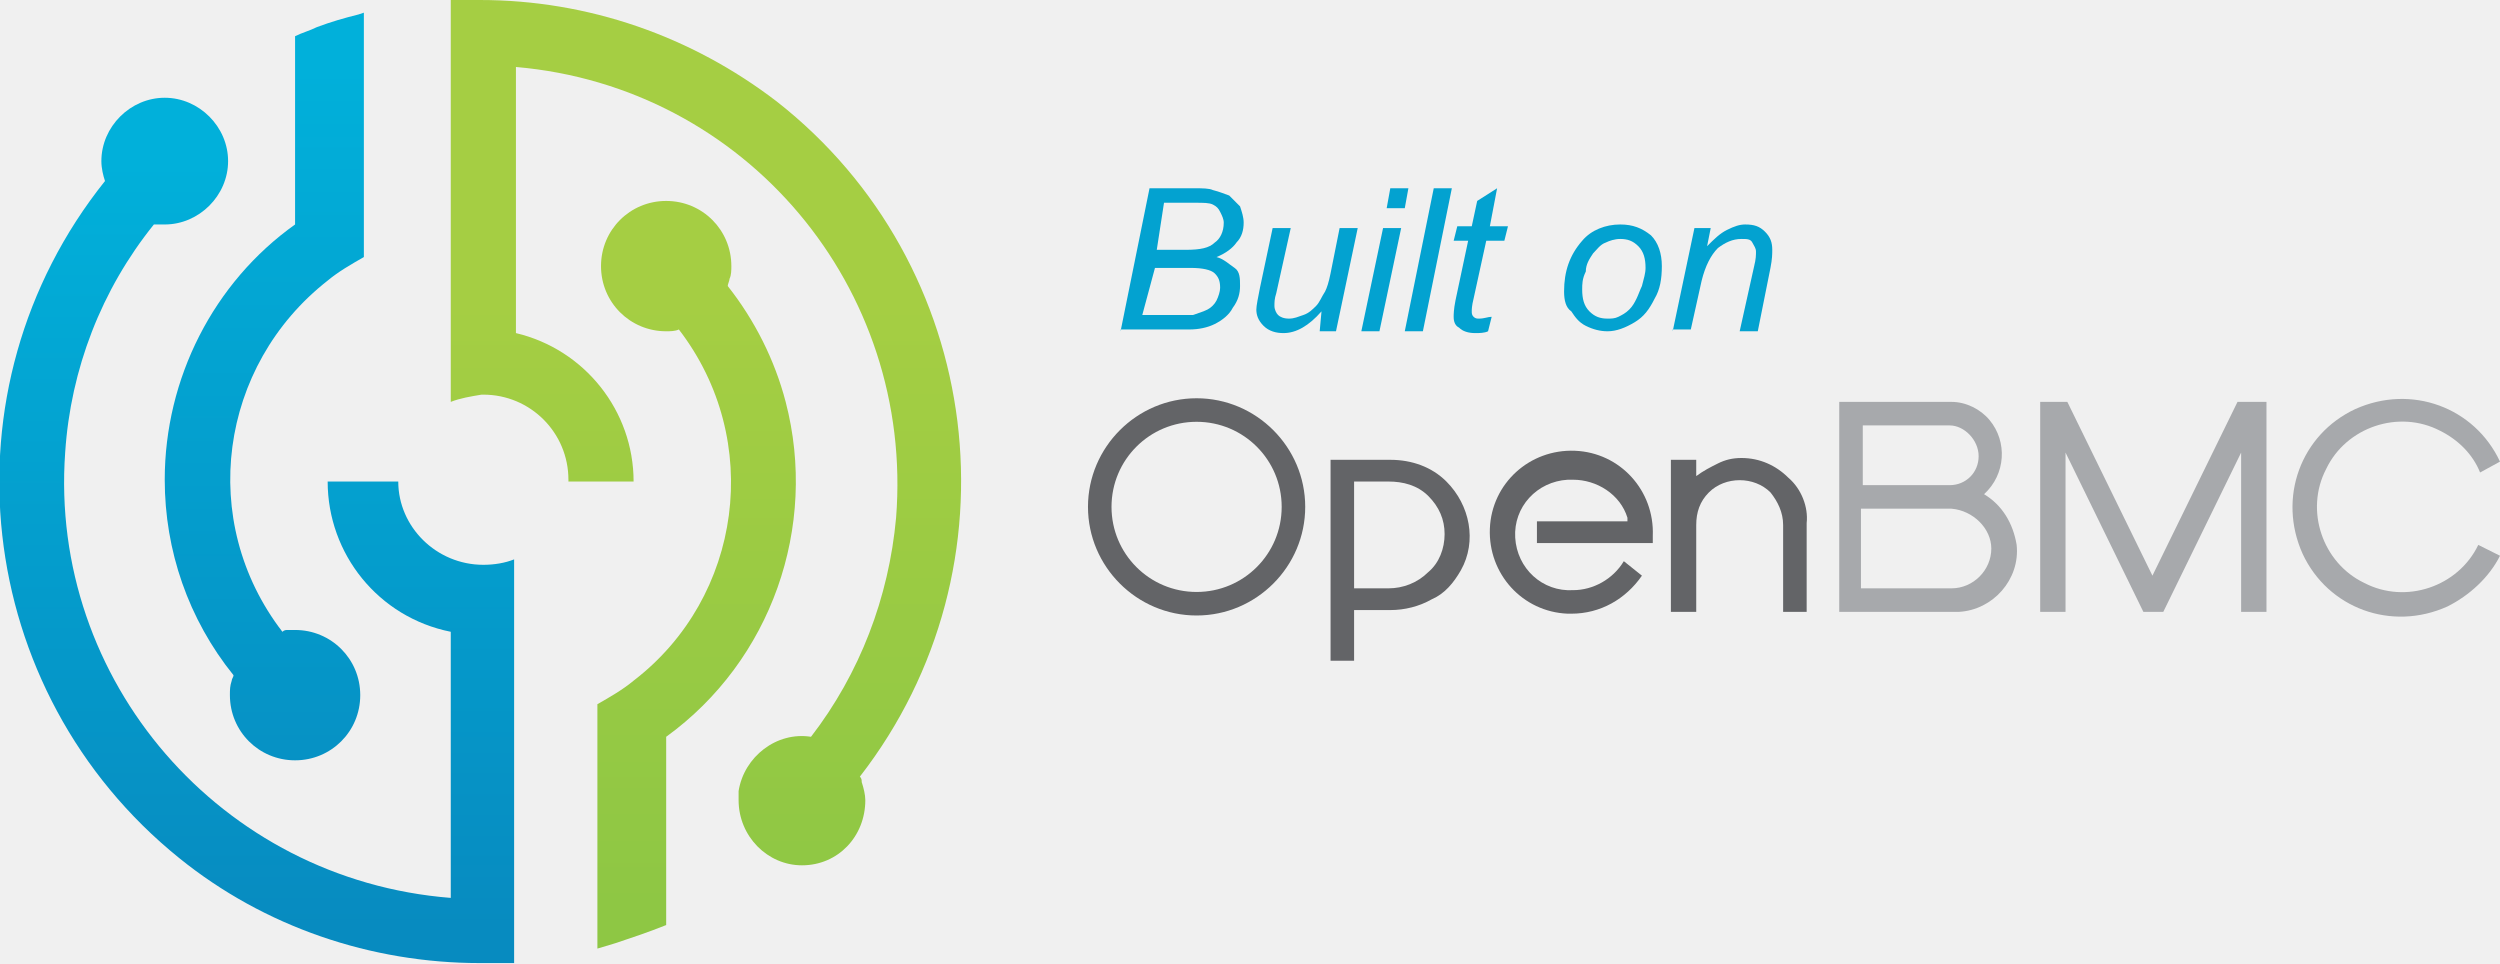
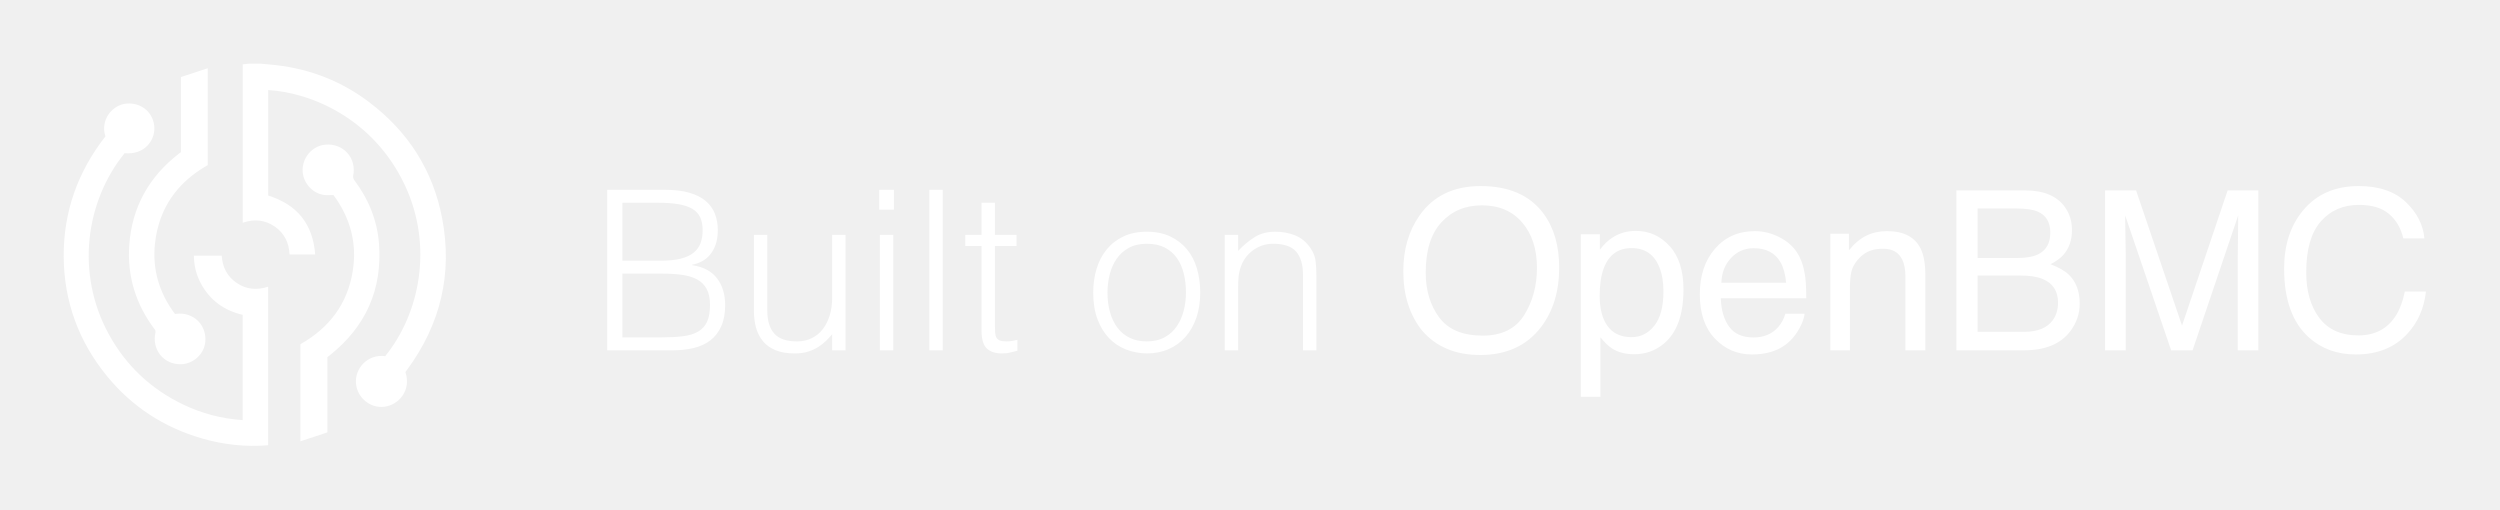
- <svg xmlns="http://www.w3.org/2000/svg" version="1.1" id="Vector_based" x="0px" y="0px" viewBox="0 0 138.1 53.2" style="enable-background:new 0 0 138.1 53.2;" xml:space="preserve">
-   <style type="text/css">
- 	.st0{fill:#A7A9AC;}
- 	.st1{fill:url(#SVGID_1_);}
- 	.st2{fill:url(#SVGID_2_);}
- 	.st3{fill:url(#SVGID_3_);}
- 	.st4{fill:url(#SVGID_4_);}
- 	.st5{fill:#636467;}
- 	.st6{enable-background:new    ;}
- 	.st7{fill:#03A2D0;}
- </style>
-   <g id="Layer_1-2">
-     <path class="st0" d="M138.1,25.5c-1.4-3-4.9-4.3-8-2.9c-3,1.4-4.3,4.9-2.9,8c1.4,3,4.9,4.3,8,2.9c1.2-0.6,2.3-1.6,2.9-2.8l-1.2-0.6   c-1.1,2.3-4,3.3-6.3,2.1c-2.3-1.1-3.3-4-2.1-6.3c1.1-2.3,4-3.3,6.3-2.1c1,0.5,1.8,1.3,2.2,2.3L138.1,25.5z" />
-     <linearGradient id="SVGID_1_" gradientUnits="userSpaceOnUse" x1="30.36" y1="739.56" x2="30.36" y2="785.8" gradientTransform="matrix(1 0 0 1 -15.74 -735.83)">
-       <stop offset="0" style="stop-color:#01B0DA" />
-       <stop offset="1" style="stop-color:#078BC0" />
-     </linearGradient>
-     <path class="st1" d="M9.1,26.5c0,3.9,1.3,7.7,3.8,10.8c0,0.1-0.1,0.2-0.1,0.3c-0.1,0.3-0.1,0.5-0.1,0.8c0,2,1.6,3.6,3.6,3.6   c2,0,3.6-1.6,3.6-3.6s-1.6-3.6-3.6-3.6l0,0h-0.4c-0.1,0-0.2,0-0.3,0.1c-4.7-6.1-3.5-14.7,2.5-19.4c0,0,0,0,0,0   c0.6-0.5,1.3-0.9,2-1.3l0,0V0.7l-0.3,0.1c-0.8,0.2-1.5,0.4-2.3,0.7c-0.4,0.2-0.8,0.3-1.2,0.5l0,0v10.4l0,0   C11.8,15.6,9.1,20.9,9.1,26.5z" />
-     <linearGradient id="SVGID_2_" gradientUnits="userSpaceOnUse" x1="29.956" y1="744.74" x2="29.956" y2="787.14" gradientTransform="matrix(1 0 0 1 -15.74 -735.83)">
-       <stop offset="0" style="stop-color:#01B0DA" />
-       <stop offset="1" style="stop-color:#078BC0" />
-     </linearGradient>
-     <path class="st2" d="M26.7,31.2c-2.6,0-4.7-2.1-4.7-4.6h-3.9c0,4,2.8,7.5,6.8,8.3v14.7C12.2,48.6,2.7,37.6,3.6,25   c0.3-4.6,2-9,4.9-12.6h0.3h0.3c1.9,0,3.5-1.6,3.5-3.5c0-1.9-1.6-3.5-3.5-3.5c-1.9,0-3.5,1.6-3.5,3.5c0,0.4,0.1,0.8,0.2,1.1   c-9.2,11.5-7.3,28.2,4.1,37.4c4.7,3.8,10.6,5.8,16.6,5.8c0.5,0,0.9,0,1.4,0h0.5l0,0V30.9C27.9,31.1,27.3,31.2,26.7,31.2z" />
-     <linearGradient id="SVGID_3_" gradientUnits="userSpaceOnUse" x1="54.243" y1="752.5" x2="54.243" y2="785.89" gradientTransform="matrix(1 0 0 1 -15.74 -735.83)">
-       <stop offset="0" style="stop-color:#A5CE43" />
-       <stop offset="1" style="stop-color:#8EC744" />
-     </linearGradient>
-     <path class="st3" d="M43.4,22.2c-0.6-2.3-1.7-4.5-3.2-6.4c0-0.1,0.1-0.3,0.1-0.4c0.1-0.2,0.1-0.5,0.1-0.7c0-2-1.6-3.6-3.6-3.6   c-2,0-3.6,1.6-3.6,3.6s1.6,3.6,3.6,3.6c0.2,0,0.5,0,0.7-0.1c4.7,6.1,3.5,14.8-2.5,19.4c-0.6,0.5-1.3,0.9-2,1.3v13.5l1-0.3   c0.9-0.3,1.8-0.6,2.8-1V40.7C42.6,36.5,45.2,29.1,43.4,22.2z" />
-     <linearGradient id="SVGID_4_" gradientUnits="userSpaceOnUse" x1="54.787" y1="752.5" x2="54.787" y2="785.89" gradientTransform="matrix(1 0 0 1 -15.74 -735.83)">
-       <stop offset="0" style="stop-color:#A5CE43" />
-       <stop offset="1" style="stop-color:#8EC744" />
-     </linearGradient>
-     <path class="st4" d="M47.5,42.9c9-11.6,6.9-28.3-4.6-37.3C38.2,2,32.5,0,26.5,0c-0.5,0-1.1,0-1.6,0l0,0v22.2l0,0   c0.5-0.2,1.1-0.3,1.7-0.4h0.1c2.6,0,4.7,2.1,4.7,4.7c0,0,0,0,0,0l0,0v0.1H35c0-3.9-2.7-7.3-6.5-8.2V3.7c12.7,1.1,22,12.2,21,24.9   c-0.4,4.4-2,8.6-4.7,12.1l0,0c-1.9-0.3-3.7,1.1-4,3c0,0.2,0,0.3,0,0.5c0,2,1.6,3.6,3.5,3.6c0,0,0,0,0,0l0,0c2,0,3.5-1.6,3.5-3.6   c0-0.3-0.1-0.7-0.2-1C47.6,43.1,47.6,43,47.5,42.9z" />
-     <polygon class="st0" points="125.2,33.8 125.2,22.2 123.6,22.2 118.9,31.8 114.2,22.2 112.7,22.2 112.7,33.8 114.1,33.8 114.1,25    118.4,33.8 119.5,33.8 123.8,25 123.8,33.8  " />
-     <path class="st5" d="M98.8,26.4c-0.7-0.7-1.6-1.1-2.6-1.1c-0.5,0-0.9,0.1-1.3,0.3c-0.4,0.2-0.8,0.4-1.2,0.7v-0.9h-1.4v8.4h1.4V29   c0-0.7,0.2-1.3,0.7-1.8c0.9-0.9,2.5-0.9,3.4,0l0,0c0.4,0.5,0.7,1.1,0.7,1.8v4.8h1.3v-4.9C99.9,28,99.5,27,98.8,26.4" />
-     <path class="st5" d="M80.7,31.5c-0.4,0.7-0.9,1.3-1.6,1.6c-0.7,0.4-1.5,0.6-2.3,0.6h-2v2.8h-1.3V25.4h3.3c1.2,0,2.3,0.4,3.1,1.2   C81.2,27.9,81.6,29.9,80.7,31.5 M74.8,32.5h1.9c0.8,0,1.6-0.3,2.2-0.9c0.6-0.5,0.9-1.3,0.9-2.1c0-0.8-0.3-1.5-0.9-2.1   c-0.6-0.6-1.4-0.8-2.2-0.8h-1.9L74.8,32.5z" />
-     <path class="st5" d="M91.3,30c0-0.1,0-0.3,0-0.4c0.1-2.5-1.8-4.6-4.3-4.7s-4.6,1.8-4.7,4.3c-0.1,2.5,1.8,4.6,4.3,4.7   c0.1,0,0.1,0,0.2,0c1.6,0,3-0.8,3.9-2.1l-1-0.8c-0.6,1-1.7,1.6-2.8,1.6c-1.7,0.1-3.1-1.2-3.2-2.9c-0.1-1.7,1.2-3.1,2.9-3.2h0.3   c1.3,0,2.6,0.8,3,2.1c0,0,0,0.2,0,0.2h-5V30L91.3,30z" />
-     <path class="st5" d="M70.8,28c0,2.6-2.1,4.7-4.7,4.7c-2.6,0-4.7-2.1-4.7-4.7s2.1-4.7,4.7-4.7c0,0,0,0,0,0l0,0   C68.7,23.3,70.8,25.4,70.8,28C70.8,28,70.8,28,70.8,28 M72.1,28c0-3.3-2.7-6-6-6c-3.3,0-6,2.7-6,6s2.7,6,6,6S72.1,31.3,72.1,28   L72.1,28" />
-     <path class="st0" d="M110,30.3c0,1.2-1,2.2-2.2,2.2h-5v-4.4h5C109,28.2,110,29.2,110,30.3 M109.3,25.2c0,0.9-0.7,1.6-1.6,1.6h-4.8   v-3.3h4.8C108.5,23.5,109.3,24.3,109.3,25.2 M109.6,27.3c1.2-1.1,1.3-2.9,0.3-4.1c-0.5-0.6-1.3-1-2.1-1h-6.2v11.6h6.6   c1.9-0.1,3.4-1.8,3.2-3.7C111.2,28.9,110.6,27.9,109.6,27.3" />
-   </g>
-   <g class="st6">
-     <path class="st7" d="M61.9,18.3l1.6-7.9H66c0.4,0,0.8,0,1,0.1c0.4,0.1,0.6,0.2,0.9,0.3c0.2,0.2,0.4,0.4,0.6,0.6   c0.1,0.3,0.2,0.6,0.2,0.9c0,0.4-0.1,0.8-0.4,1.1c-0.2,0.3-0.6,0.6-1.1,0.8c0.4,0.1,0.7,0.4,1,0.6s0.3,0.6,0.3,1   c0,0.4-0.1,0.8-0.4,1.2c-0.2,0.4-0.6,0.7-1,0.9c-0.4,0.2-0.9,0.3-1.4,0.3H61.9z M63.1,17.4h1.8c0.5,0,0.8,0,1,0   c0.3-0.1,0.6-0.2,0.8-0.3s0.4-0.3,0.5-0.5c0.1-0.2,0.2-0.5,0.2-0.7c0-0.4-0.1-0.6-0.3-0.8c-0.2-0.2-0.7-0.3-1.3-0.3h-2L63.1,17.4z    M63.9,13.8h1.6c0.8,0,1.3-0.1,1.6-0.4c0.3-0.2,0.5-0.6,0.5-1.1c0-0.2-0.1-0.4-0.2-0.6c-0.1-0.2-0.2-0.3-0.4-0.4   c-0.2-0.1-0.5-0.1-1-0.1h-1.7L63.9,13.8z" />
-     <path class="st7" d="M73,17.2c-0.7,0.8-1.4,1.2-2.1,1.2c-0.4,0-0.8-0.1-1.1-0.4c-0.3-0.3-0.4-0.6-0.4-0.9c0-0.2,0.1-0.7,0.2-1.2   l0.7-3.3h1l-0.8,3.6c-0.1,0.3-0.1,0.5-0.1,0.7c0,0.2,0.1,0.4,0.2,0.5c0.1,0.1,0.3,0.2,0.6,0.2c0.3,0,0.5-0.1,0.8-0.2   c0.3-0.1,0.5-0.3,0.7-0.5c0.2-0.2,0.3-0.5,0.5-0.8c0.1-0.2,0.2-0.5,0.3-1l0.5-2.5h1l-1.2,5.7h-0.9L73,17.2z" />
-     <path class="st7" d="M75.2,18.3l1.2-5.7h1l-1.2,5.7H75.2z M76.6,11.5l0.2-1.1h1l-0.2,1.1H76.6z" />
-     <path class="st7" d="M77.6,18.3l1.6-7.9h1l-1.6,7.9H77.6z" />
-     <path class="st7" d="M82.4,17.5l-0.2,0.8c-0.2,0.1-0.5,0.1-0.7,0.1c-0.4,0-0.7-0.1-0.9-0.3c-0.2-0.1-0.3-0.3-0.3-0.6   c0-0.1,0-0.4,0.1-0.9l0.7-3.3h-0.8l0.2-0.8h0.8l0.3-1.4l1.1-0.7l-0.4,2.1h1l-0.2,0.8h-1l-0.7,3.2c-0.1,0.4-0.1,0.6-0.1,0.7   c0,0.1,0,0.2,0.1,0.3s0.2,0.1,0.3,0.1C82,17.6,82.2,17.5,82.4,17.5z" />
-     <path class="st7" d="M86.4,16.1c0-1.1,0.3-2,1-2.8c0.5-0.6,1.3-0.9,2.1-0.9c0.7,0,1.2,0.2,1.7,0.6c0.4,0.4,0.6,1,0.6,1.7   c0,0.7-0.1,1.3-0.4,1.8c-0.3,0.6-0.6,1-1.1,1.3c-0.5,0.3-1,0.5-1.5,0.5c-0.4,0-0.8-0.1-1.2-0.3c-0.4-0.2-0.6-0.5-0.8-0.8   C86.5,17,86.4,16.6,86.4,16.1z M87.4,16c0,0.5,0.1,0.9,0.4,1.2s0.6,0.4,1,0.4c0.2,0,0.4,0,0.6-0.1s0.4-0.2,0.6-0.4   c0.2-0.2,0.3-0.4,0.4-0.6c0.1-0.2,0.2-0.5,0.3-0.7c0.1-0.4,0.2-0.7,0.2-1c0-0.5-0.1-0.9-0.4-1.2c-0.3-0.3-0.6-0.4-1-0.4   c-0.3,0-0.6,0.1-0.8,0.2c-0.3,0.1-0.5,0.4-0.7,0.6c-0.2,0.3-0.4,0.6-0.4,1C87.4,15.4,87.4,15.7,87.4,16z" />
-     <path class="st7" d="M92.4,18.3l1.2-5.7h0.9l-0.2,1c0.4-0.4,0.7-0.7,1.1-0.9s0.7-0.3,1-0.3c0.5,0,0.8,0.1,1.1,0.4   c0.3,0.3,0.4,0.6,0.4,1c0,0.2,0,0.5-0.1,1l-0.7,3.5h-1l0.8-3.6c0.1-0.4,0.1-0.6,0.1-0.8c0-0.2-0.1-0.3-0.2-0.5s-0.3-0.2-0.6-0.2   c-0.5,0-0.9,0.2-1.3,0.5c-0.4,0.4-0.7,1-0.9,1.8l-0.6,2.7H92.4z" />
+ <svg xmlns="http://www.w3.org/2000/svg" width="157px" height="32px" viewBox="0 0 157 32" version="1.1">
+   <g id="Page-1" stroke="none" stroke-width="1" fill="none" fill-rule="evenodd">
+     <g id="Group" fill="#FFFFFF" fill-rule="nonzero">
+       <g id="Logo">
+         <path d="M9.694,8.048 C9.71,8.809 9.092,9.738 7.824,9.622 C5.391,12.624 4.727,17.146 6.834,20.992 C7.912,22.958 9.471,24.427 11.495,25.401 C12.674,25.967 13.918,26.297 15.238,26.382 L15.238,19.771 L15.238,19.771 C14.068,19.498 13.18,18.854 12.612,17.794 C12.324,17.257 12.184,16.68 12.176,16.058 L13.925,16.058 L13.925,16.058 C13.971,16.781 14.268,17.371 14.879,17.778 C15.486,18.183 16.143,18.233 16.838,18.005 L16.838,27.962 L16.838,27.962 C15.425,28.078 14.038,27.927 12.679,27.532 C10.294,26.84 8.297,25.546 6.727,23.629 C4.94,21.447 4.019,18.938 4,16.116 C3.982,13.295 4.887,10.785 6.62,8.565 C6.279,7.526 7.059,6.577 7.949,6.505 C8.919,6.428 9.675,7.112 9.694,8.048 Z M22.179,11.042 C22.162,11.121 22.19,11.233 22.239,11.299 C23.136,12.49 23.689,13.823 23.801,15.305 C24.018,18.169 22.976,20.504 20.722,22.303 C20.678,22.338 20.633,22.371 20.59,22.406 C20.581,22.413 20.575,22.422 20.559,22.439 L20.559,27.153 L20.559,27.153 C20.004,27.337 19.447,27.522 18.867,27.714 L18.867,21.614 L18.867,21.614 C20.678,20.593 21.823,19.084 22.153,17.022 C22.433,15.272 21.999,13.68 20.941,12.248 C20.749,12.248 20.558,12.267 20.371,12.245 C19.606,12.157 18.997,11.446 19.004,10.665 C19.011,9.863 19.623,9.172 20.402,9.088 C21.546,8.964 22.413,9.921 22.179,11.042 Z M16.372,4 C16.697,4.031 17.024,4.054 17.349,4.092 C19.503,4.343 21.456,5.109 23.182,6.415 C25.628,8.264 27.189,10.694 27.765,13.698 C28.433,17.18 27.671,20.364 25.563,23.225 C25.528,23.272 25.493,23.321 25.46,23.366 C25.845,24.503 25.049,25.44 24.116,25.546 C23.246,25.645 22.429,24.975 22.355,24.074 C22.277,23.118 23.109,22.22 24.19,22.367 C26.347,19.712 27.226,15.49 25.436,11.653 C23.46,7.418 19.492,5.806 16.843,5.656 L16.843,12.281 L16.843,12.281 C18.663,12.848 19.649,14.068 19.794,15.981 L18.183,15.981 L18.183,15.981 C18.15,15.241 17.857,14.636 17.236,14.215 C16.618,13.798 15.95,13.744 15.244,13.989 L15.244,4.041 L15.244,4.041 C15.369,4.027 15.49,4.013 15.611,4 L16.372,4 L16.372,4 Z M13.044,4.286 L13.044,10.37 L13.044,10.37 C11.128,11.457 9.98,13.074 9.735,15.272 C9.553,16.91 9.996,18.395 10.99,19.719 C11.405,19.655 11.788,19.717 12.144,19.929 C12.741,20.284 13.032,21.028 12.844,21.725 C12.67,22.371 12.038,22.862 11.365,22.875 C10.276,22.895 9.523,21.957 9.763,20.883 C9.776,20.827 9.764,20.747 9.73,20.703 C8.525,19.124 7.976,17.336 8.12,15.366 C8.291,13.009 9.355,11.107 11.225,9.658 C11.269,9.624 11.313,9.59 11.364,9.551 L11.364,4.839 L11.364,4.839 C11.914,4.658 12.468,4.475 13.044,4.286 Z" id="Shape" />
+         <rect id="Rectangle" opacity="0" x="0" y="0" width="32" height="32" />
+       </g>
+       <path d="M42.25,22 C42.726,22 43.167,21.951 43.573,21.853 C43.979,21.755 44.327,21.594 44.616,21.37 C44.905,21.146 45.132,20.852 45.295,20.488 C45.458,20.124 45.54,19.681 45.54,19.158 C45.54,18.486 45.37,17.926 45.029,17.478 C44.688,17.03 44.168,16.755 43.468,16.652 L43.468,16.652 L43.468,16.624 C43.673,16.587 43.872,16.519 44.063,16.421 C44.254,16.323 44.425,16.188 44.574,16.015 C44.723,15.842 44.845,15.628 44.938,15.371 C45.031,15.114 45.078,14.809 45.078,14.454 C45.078,14.081 45.017,13.738 44.896,13.425 C44.775,13.112 44.581,12.844 44.315,12.62 C44.049,12.396 43.706,12.223 43.286,12.102 C42.866,11.981 42.362,11.92 41.774,11.92 L41.774,11.92 L38.134,11.92 L38.134,22 L42.25,22 Z M41.494,16.372 L39.086,16.372 L39.086,12.732 L41.284,12.732 C41.807,12.732 42.248,12.762 42.607,12.823 C42.966,12.884 43.258,12.982 43.482,13.117 C43.706,13.252 43.869,13.43 43.972,13.649 C44.075,13.868 44.126,14.137 44.126,14.454 C44.126,14.762 44.082,15.035 43.993,15.273 C43.904,15.511 43.757,15.712 43.552,15.875 C43.347,16.038 43.076,16.162 42.74,16.246 C42.404,16.33 41.989,16.372 41.494,16.372 L41.494,16.372 Z M41.508,21.188 L39.086,21.188 L39.086,17.184 L41.62,17.184 C42.068,17.184 42.474,17.21 42.838,17.261 C43.202,17.312 43.515,17.408 43.776,17.548 C44.037,17.688 44.238,17.886 44.378,18.143 C44.518,18.4 44.588,18.738 44.588,19.158 C44.588,19.597 44.525,19.949 44.399,20.215 C44.273,20.481 44.084,20.686 43.832,20.831 C43.58,20.976 43.26,21.071 42.873,21.118 C42.486,21.165 42.031,21.188 41.508,21.188 L41.508,21.188 Z M49.922,22.196 C50.239,22.196 50.519,22.156 50.762,22.077 C51.005,21.998 51.217,21.9 51.399,21.783 C51.581,21.666 51.742,21.538 51.882,21.398 C52.022,21.258 52.148,21.123 52.26,20.992 L52.26,20.992 L52.26,22 L53.1,22 L53.1,14.748 L52.26,14.748 L52.26,18.696 C52.26,19.097 52.209,19.466 52.106,19.802 C52.003,20.138 51.859,20.427 51.672,20.67 C51.485,20.913 51.254,21.102 50.979,21.237 C50.704,21.372 50.393,21.44 50.048,21.44 C49.385,21.44 48.909,21.274 48.62,20.943 C48.331,20.612 48.186,20.133 48.186,19.508 L48.186,19.508 L48.186,14.748 L47.346,14.748 L47.346,19.522 C47.346,19.905 47.39,20.257 47.479,20.579 C47.568,20.901 47.712,21.183 47.913,21.426 C48.114,21.669 48.377,21.858 48.704,21.993 C49.031,22.128 49.437,22.196 49.922,22.196 Z M56.138,13.166 L56.138,11.92 L55.214,11.92 L55.214,13.166 L56.138,13.166 Z M56.096,22 L56.096,14.748 L55.256,14.748 L55.256,22 L56.096,22 Z M59.204,22 L59.204,11.92 L58.364,11.92 L58.364,22 L59.204,22 Z M62.928,22.196 C63.133,22.196 63.32,22.173 63.488,22.126 C63.656,22.079 63.791,22.047 63.894,22.028 L63.894,22.028 L63.894,21.342 C63.782,21.37 63.668,21.393 63.551,21.412 C63.434,21.431 63.32,21.44 63.208,21.44 C63.031,21.44 62.893,21.421 62.795,21.384 C62.697,21.347 62.625,21.286 62.578,21.202 C62.531,21.118 62.503,21.011 62.494,20.88 C62.485,20.749 62.48,20.595 62.48,20.418 L62.48,20.418 L62.48,15.448 L63.838,15.448 L63.838,14.748 L62.48,14.748 L62.48,12.732 L61.64,12.732 L61.64,14.748 L60.618,14.748 L60.618,15.448 L61.64,15.448 L61.64,20.754 C61.64,21.295 61.75,21.671 61.969,21.881 C62.188,22.091 62.508,22.196 62.928,22.196 Z M72.014,22.196 C72.518,22.196 72.978,22.105 73.393,21.923 C73.808,21.741 74.163,21.482 74.457,21.146 C74.751,20.81 74.977,20.409 75.136,19.942 C75.295,19.475 75.374,18.953 75.374,18.374 C75.374,17.842 75.306,17.343 75.171,16.876 C75.036,16.409 74.828,16.006 74.548,15.665 C74.268,15.324 73.918,15.054 73.498,14.853 C73.078,14.652 72.583,14.552 72.014,14.552 C71.454,14.552 70.964,14.652 70.544,14.853 C70.124,15.054 69.774,15.327 69.494,15.672 C69.214,16.017 69.004,16.421 68.864,16.883 C68.724,17.345 68.654,17.842 68.654,18.374 C68.654,19.009 68.743,19.564 68.92,20.04 C69.097,20.516 69.338,20.913 69.641,21.23 C69.944,21.547 70.299,21.785 70.705,21.944 C71.111,22.103 71.547,22.187 72.014,22.196 Z M72.014,21.44 C71.613,21.44 71.258,21.365 70.95,21.216 C70.642,21.067 70.385,20.857 70.18,20.586 C69.975,20.315 69.818,19.991 69.711,19.613 C69.604,19.235 69.55,18.822 69.55,18.374 C69.55,17.982 69.597,17.602 69.69,17.233 C69.783,16.864 69.928,16.538 70.124,16.253 C70.32,15.968 70.574,15.74 70.887,15.567 C71.2,15.394 71.575,15.308 72.014,15.308 C72.462,15.308 72.84,15.387 73.148,15.546 C73.456,15.705 73.708,15.922 73.904,16.197 C74.1,16.472 74.245,16.797 74.338,17.17 C74.431,17.543 74.478,17.945 74.478,18.374 C74.478,18.766 74.431,19.144 74.338,19.508 C74.245,19.872 74.1,20.199 73.904,20.488 C73.708,20.777 73.454,21.008 73.141,21.181 C72.828,21.354 72.453,21.44 72.014,21.44 Z M77.754,22 L77.754,18.094 C77.754,17.842 77.763,17.609 77.782,17.394 C77.801,17.179 77.852,16.955 77.936,16.722 C78.001,16.535 78.095,16.358 78.216,16.19 C78.337,16.022 78.484,15.873 78.657,15.742 C78.83,15.611 79.023,15.506 79.238,15.427 C79.453,15.348 79.691,15.308 79.952,15.308 C80.624,15.308 81.105,15.471 81.394,15.798 C81.683,16.125 81.828,16.615 81.828,17.268 L81.828,17.268 L81.828,22 L82.668,22 L82.668,17.254 C82.668,16.955 82.652,16.668 82.619,16.393 C82.586,16.118 82.481,15.849 82.304,15.588 C82.043,15.205 81.721,14.937 81.338,14.783 C80.955,14.629 80.54,14.552 80.092,14.552 C79.588,14.552 79.156,14.664 78.797,14.888 C78.438,15.112 78.09,15.401 77.754,15.756 L77.754,15.756 L77.754,14.748 L76.914,14.748 L76.914,22 L77.754,22 Z M92.953,22.294 C94.607,22.294 95.881,21.711 96.774,20.544 C97.535,19.55 97.916,18.304 97.916,16.805 C97.916,15.419 97.583,14.282 96.918,13.394 C96.065,12.254 94.753,11.685 92.98,11.685 C91.285,11.685 90.004,12.304 89.138,13.544 C88.464,14.51 88.127,15.672 88.127,17.03 C88.127,18.534 88.521,19.778 89.309,20.763 C90.193,21.784 91.408,22.294 92.953,22.294 Z M93.117,21.077 C91.854,21.077 90.942,20.695 90.379,19.932 C89.816,19.169 89.535,18.231 89.535,17.119 C89.535,15.729 89.863,14.678 90.519,13.964 C91.175,13.251 92.023,12.895 93.062,12.895 C94.133,12.895 94.977,13.255 95.595,13.975 C96.212,14.695 96.521,15.645 96.521,16.825 C96.521,17.942 96.253,18.93 95.718,19.789 C95.182,20.648 94.315,21.077 93.117,21.077 Z M100.506,24.919 L100.506,21.18 C100.775,21.512 101.019,21.747 101.238,21.884 C101.612,22.125 102.074,22.246 102.626,22.246 C103.327,22.246 103.943,22.03 104.471,21.597 C105.305,20.913 105.722,19.774 105.722,18.179 C105.722,16.998 105.433,16.09 104.854,15.455 C104.275,14.819 103.571,14.501 102.742,14.501 C102.181,14.501 101.694,14.638 101.279,14.911 C100.987,15.093 100.718,15.351 100.472,15.684 L100.472,15.684 L100.472,14.713 L99.276,14.713 L99.276,24.919 L100.506,24.919 Z M102.461,21.173 C101.614,21.173 101.03,20.795 100.711,20.038 C100.543,19.642 100.459,19.161 100.459,18.596 C100.459,17.894 100.543,17.315 100.711,16.859 C101.026,16.007 101.609,15.581 102.461,15.581 C103.309,15.581 103.892,15.984 104.211,16.791 C104.38,17.21 104.464,17.712 104.464,18.295 C104.464,19.252 104.274,19.971 103.894,20.452 C103.513,20.932 103.036,21.173 102.461,21.173 Z M110.015,22.26 C110.389,22.26 110.724,22.223 111.02,22.15 C111.572,22.023 112.034,21.777 112.408,21.412 C112.631,21.202 112.833,20.932 113.013,20.602 C113.193,20.272 113.299,19.972 113.331,19.703 L113.331,19.703 L112.121,19.703 C112.03,20.027 111.875,20.312 111.656,20.558 C111.273,20.981 110.76,21.193 110.118,21.193 C109.43,21.193 108.921,20.969 108.593,20.52 C108.265,20.071 108.09,19.475 108.067,18.732 L108.067,18.732 L113.433,18.732 C113.433,17.994 113.397,17.456 113.324,17.119 C113.242,16.627 113.078,16.196 112.832,15.827 C112.576,15.44 112.205,15.124 111.717,14.88 C111.23,14.637 110.726,14.515 110.207,14.515 C109.177,14.515 108.343,14.882 107.705,15.615 C107.067,16.349 106.748,17.304 106.748,18.479 C106.748,19.674 107.064,20.602 107.698,21.265 C108.331,21.928 109.104,22.26 110.015,22.26 Z M112.169,17.755 L108.101,17.755 C108.124,17.126 108.327,16.608 108.71,16.2 C109.092,15.792 109.566,15.588 110.131,15.588 C110.92,15.588 111.483,15.884 111.82,16.477 C112.002,16.796 112.118,17.222 112.169,17.755 L112.169,17.755 Z M116.174,22 L116.174,18.165 C116.174,17.687 116.205,17.319 116.267,17.061 C116.328,16.804 116.461,16.554 116.667,16.312 C116.922,16.012 117.218,15.811 117.555,15.711 C117.742,15.652 117.981,15.622 118.273,15.622 C118.847,15.622 119.244,15.85 119.462,16.306 C119.595,16.579 119.661,16.939 119.661,17.386 L119.661,17.386 L119.661,22 L120.912,22 L120.912,17.304 C120.912,16.565 120.811,15.998 120.611,15.602 C120.246,14.877 119.544,14.515 118.505,14.515 C118.031,14.515 117.601,14.608 117.213,14.795 C116.826,14.982 116.459,15.289 116.113,15.718 L116.113,15.718 L116.113,14.679 L114.944,14.679 L114.944,22 L116.174,22 Z M127.105,22 C128.427,22 129.391,21.608 129.997,20.824 C130.402,20.3 130.605,19.715 130.605,19.067 C130.605,18.297 130.379,17.693 129.928,17.256 C129.673,17.01 129.288,16.789 128.773,16.593 C129.124,16.415 129.393,16.219 129.58,16.005 C129.94,15.599 130.12,15.08 130.12,14.446 C130.12,13.904 129.974,13.425 129.682,13.011 C129.185,12.309 128.349,11.958 127.173,11.958 L127.173,11.958 L122.86,11.958 L122.86,22 L127.105,22 Z M126.668,16.203 L124.193,16.203 L124.193,13.093 L126.62,13.093 C127.212,13.093 127.659,13.157 127.96,13.284 C128.493,13.512 128.759,13.954 128.759,14.61 C128.759,15.262 128.509,15.713 128.007,15.964 C127.688,16.123 127.242,16.203 126.668,16.203 L126.668,16.203 Z M127.126,20.838 L124.193,20.838 L124.193,17.304 L126.893,17.304 C127.463,17.304 127.921,17.374 128.267,17.516 C128.919,17.78 129.245,18.277 129.245,19.006 C129.245,19.439 129.133,19.808 128.91,20.113 C128.554,20.596 127.96,20.838 127.126,20.838 L127.126,20.838 Z M133.497,22 L133.496,15.964 C133.495,15.728 133.489,15.394 133.48,14.962 C133.468,14.459 133.462,14.084 133.462,13.838 L133.462,13.53 L136.347,22 L137.694,22 L140.558,13.53 C140.558,14.073 140.554,14.581 140.544,15.055 C140.535,15.529 140.531,15.868 140.531,16.073 L140.531,16.073 L140.531,22 L141.823,22 L141.823,11.958 L139.895,11.958 L137.031,20.448 L134.146,11.958 L132.198,11.958 L132.198,22 L133.497,22 Z M147.948,22.26 C149.301,22.26 150.377,21.829 151.174,20.968 C151.84,20.252 152.232,19.366 152.35,18.309 L152.35,18.309 L151.024,18.309 C150.887,18.969 150.68,19.503 150.402,19.908 C149.878,20.678 149.114,21.063 148.112,21.063 C147.023,21.063 146.204,20.698 145.654,19.966 C145.105,19.235 144.831,18.281 144.831,17.105 C144.831,15.67 145.135,14.605 145.743,13.91 C146.352,13.215 147.15,12.867 148.139,12.867 C148.95,12.867 149.58,13.056 150.029,13.435 C150.478,13.813 150.778,14.326 150.928,14.973 L150.928,14.973 L152.254,14.973 C152.177,14.12 151.787,13.359 151.086,12.689 C150.384,12.02 149.397,11.685 148.126,11.685 C146.635,11.685 145.466,12.2 144.619,13.229 C143.835,14.177 143.443,15.392 143.443,16.873 C143.443,18.824 143.965,20.266 145.008,21.2 C145.801,21.907 146.781,22.26 147.948,22.26 Z" id="BuiltonOpenBMC" />
+     </g>
  </g>
</svg>
